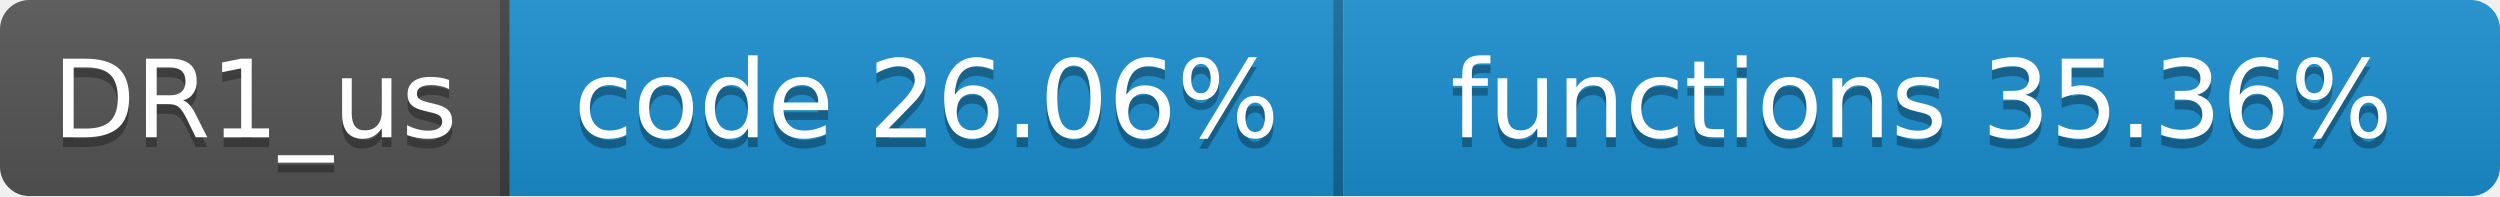
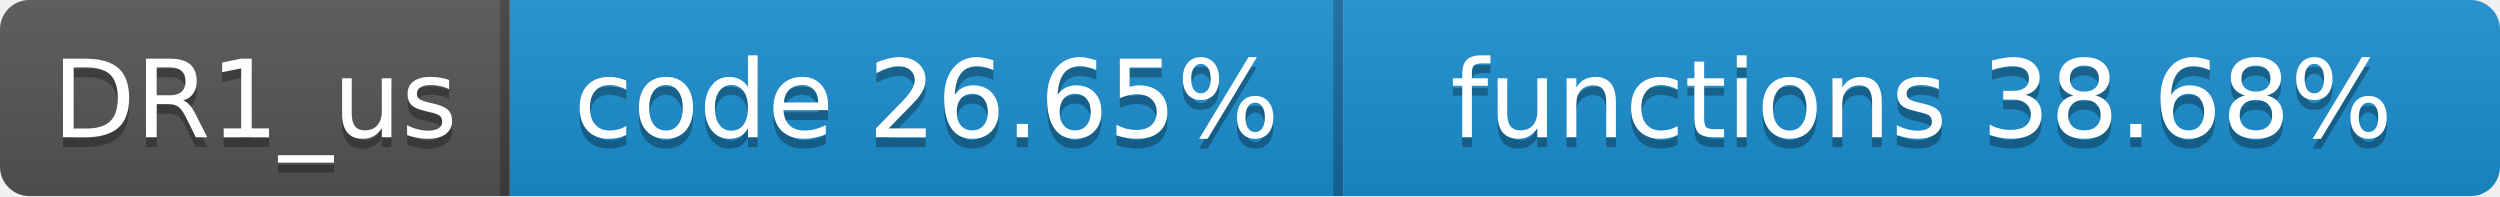
- <svg xmlns="http://www.w3.org/2000/svg" width="255" height="20" role="img" aria-label="DR1_us: code 26.06%, functions 35.36%">
+ <svg xmlns="http://www.w3.org/2000/svg" width="255" height="20" role="img" aria-label="DR1_us: code 26.65%, functions 38.68%">
  <linearGradient id="g" x2="0" y2="100%">
    <stop offset="0" stop-color="#bbb" stop-opacity=".1" />
    <stop offset="1" stop-opacity=".1" />
  </linearGradient>
  <clipPath id="r">
    <rect width="255" height="20" rx="3" fill="#fff" />
  </clipPath>
  <g clip-path="url(#r)">
    <rect x="0" width="52" height="20" fill="#555555" />
    <rect x="52" width="85" height="20" fill="#1b8ecf" />
    <rect x="137" width="118" height="20" fill="#1b8ecf" />
    <rect x="51" width="1" height="20" fill="#000" fill-opacity=".25" />
    <rect x="136" width="1" height="20" fill="#000" fill-opacity=".25" />
    <rect width="255" height="20" fill="url(#g)" />
  </g>
  <g fill="#fff" text-anchor="middle" font-family="Verdana,DejaVu Sans,sans-serif" font-size="11">
    <text x="26.0" y="15" fill="#010101" fill-opacity=".3">DR1_us</text>
    <text x="26.0" y="14">DR1_us</text>
-     <text x="94.5" y="15" fill="#010101" fill-opacity=".3">code 26.06%</text>
-     <text x="94.5" y="14">code 26.06%</text>
-     <text x="196.0" y="15" fill="#010101" fill-opacity=".3">functions 35.36%</text>
-     <text x="196.0" y="14">functions 35.36%</text>
+     <text x="94.5" y="15" fill="#010101" fill-opacity=".3">code 26.65%</text>
+     <text x="94.5" y="14">code 26.65%</text>
+     <text x="196.0" y="15" fill="#010101" fill-opacity=".3">functions 38.68%</text>
+     <text x="196.0" y="14">functions 38.68%</text>
  </g>
</svg>
